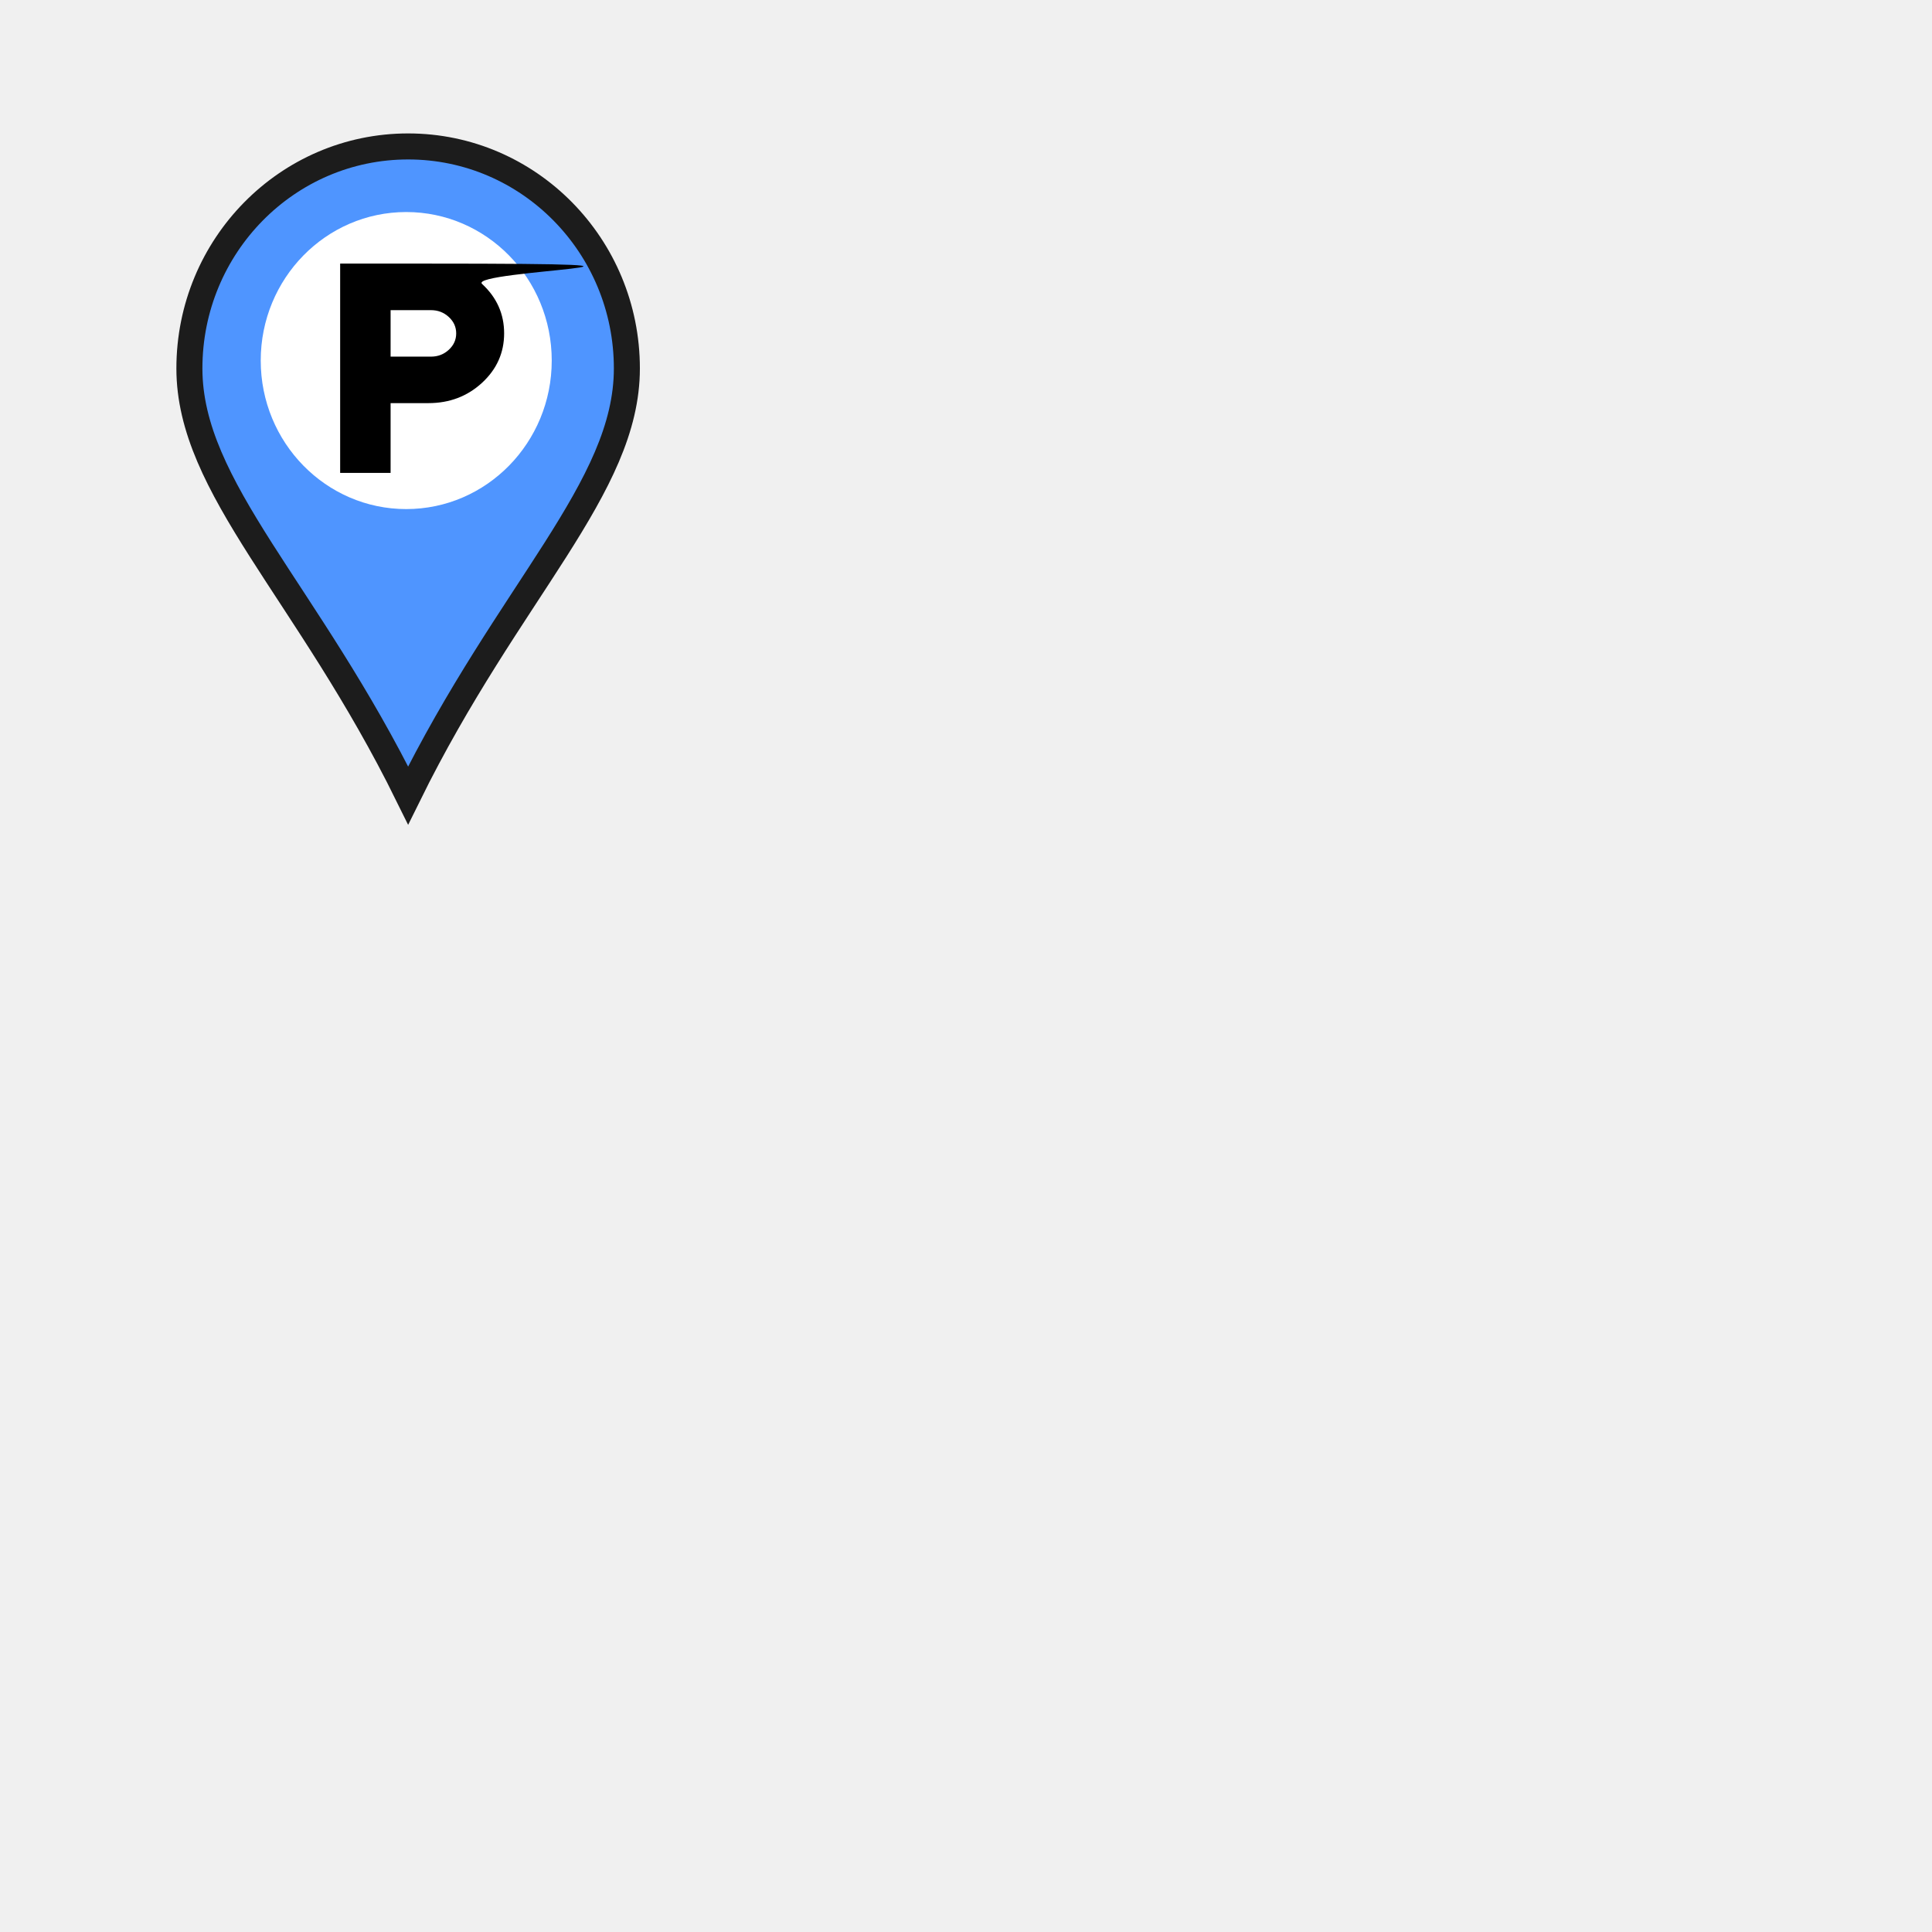
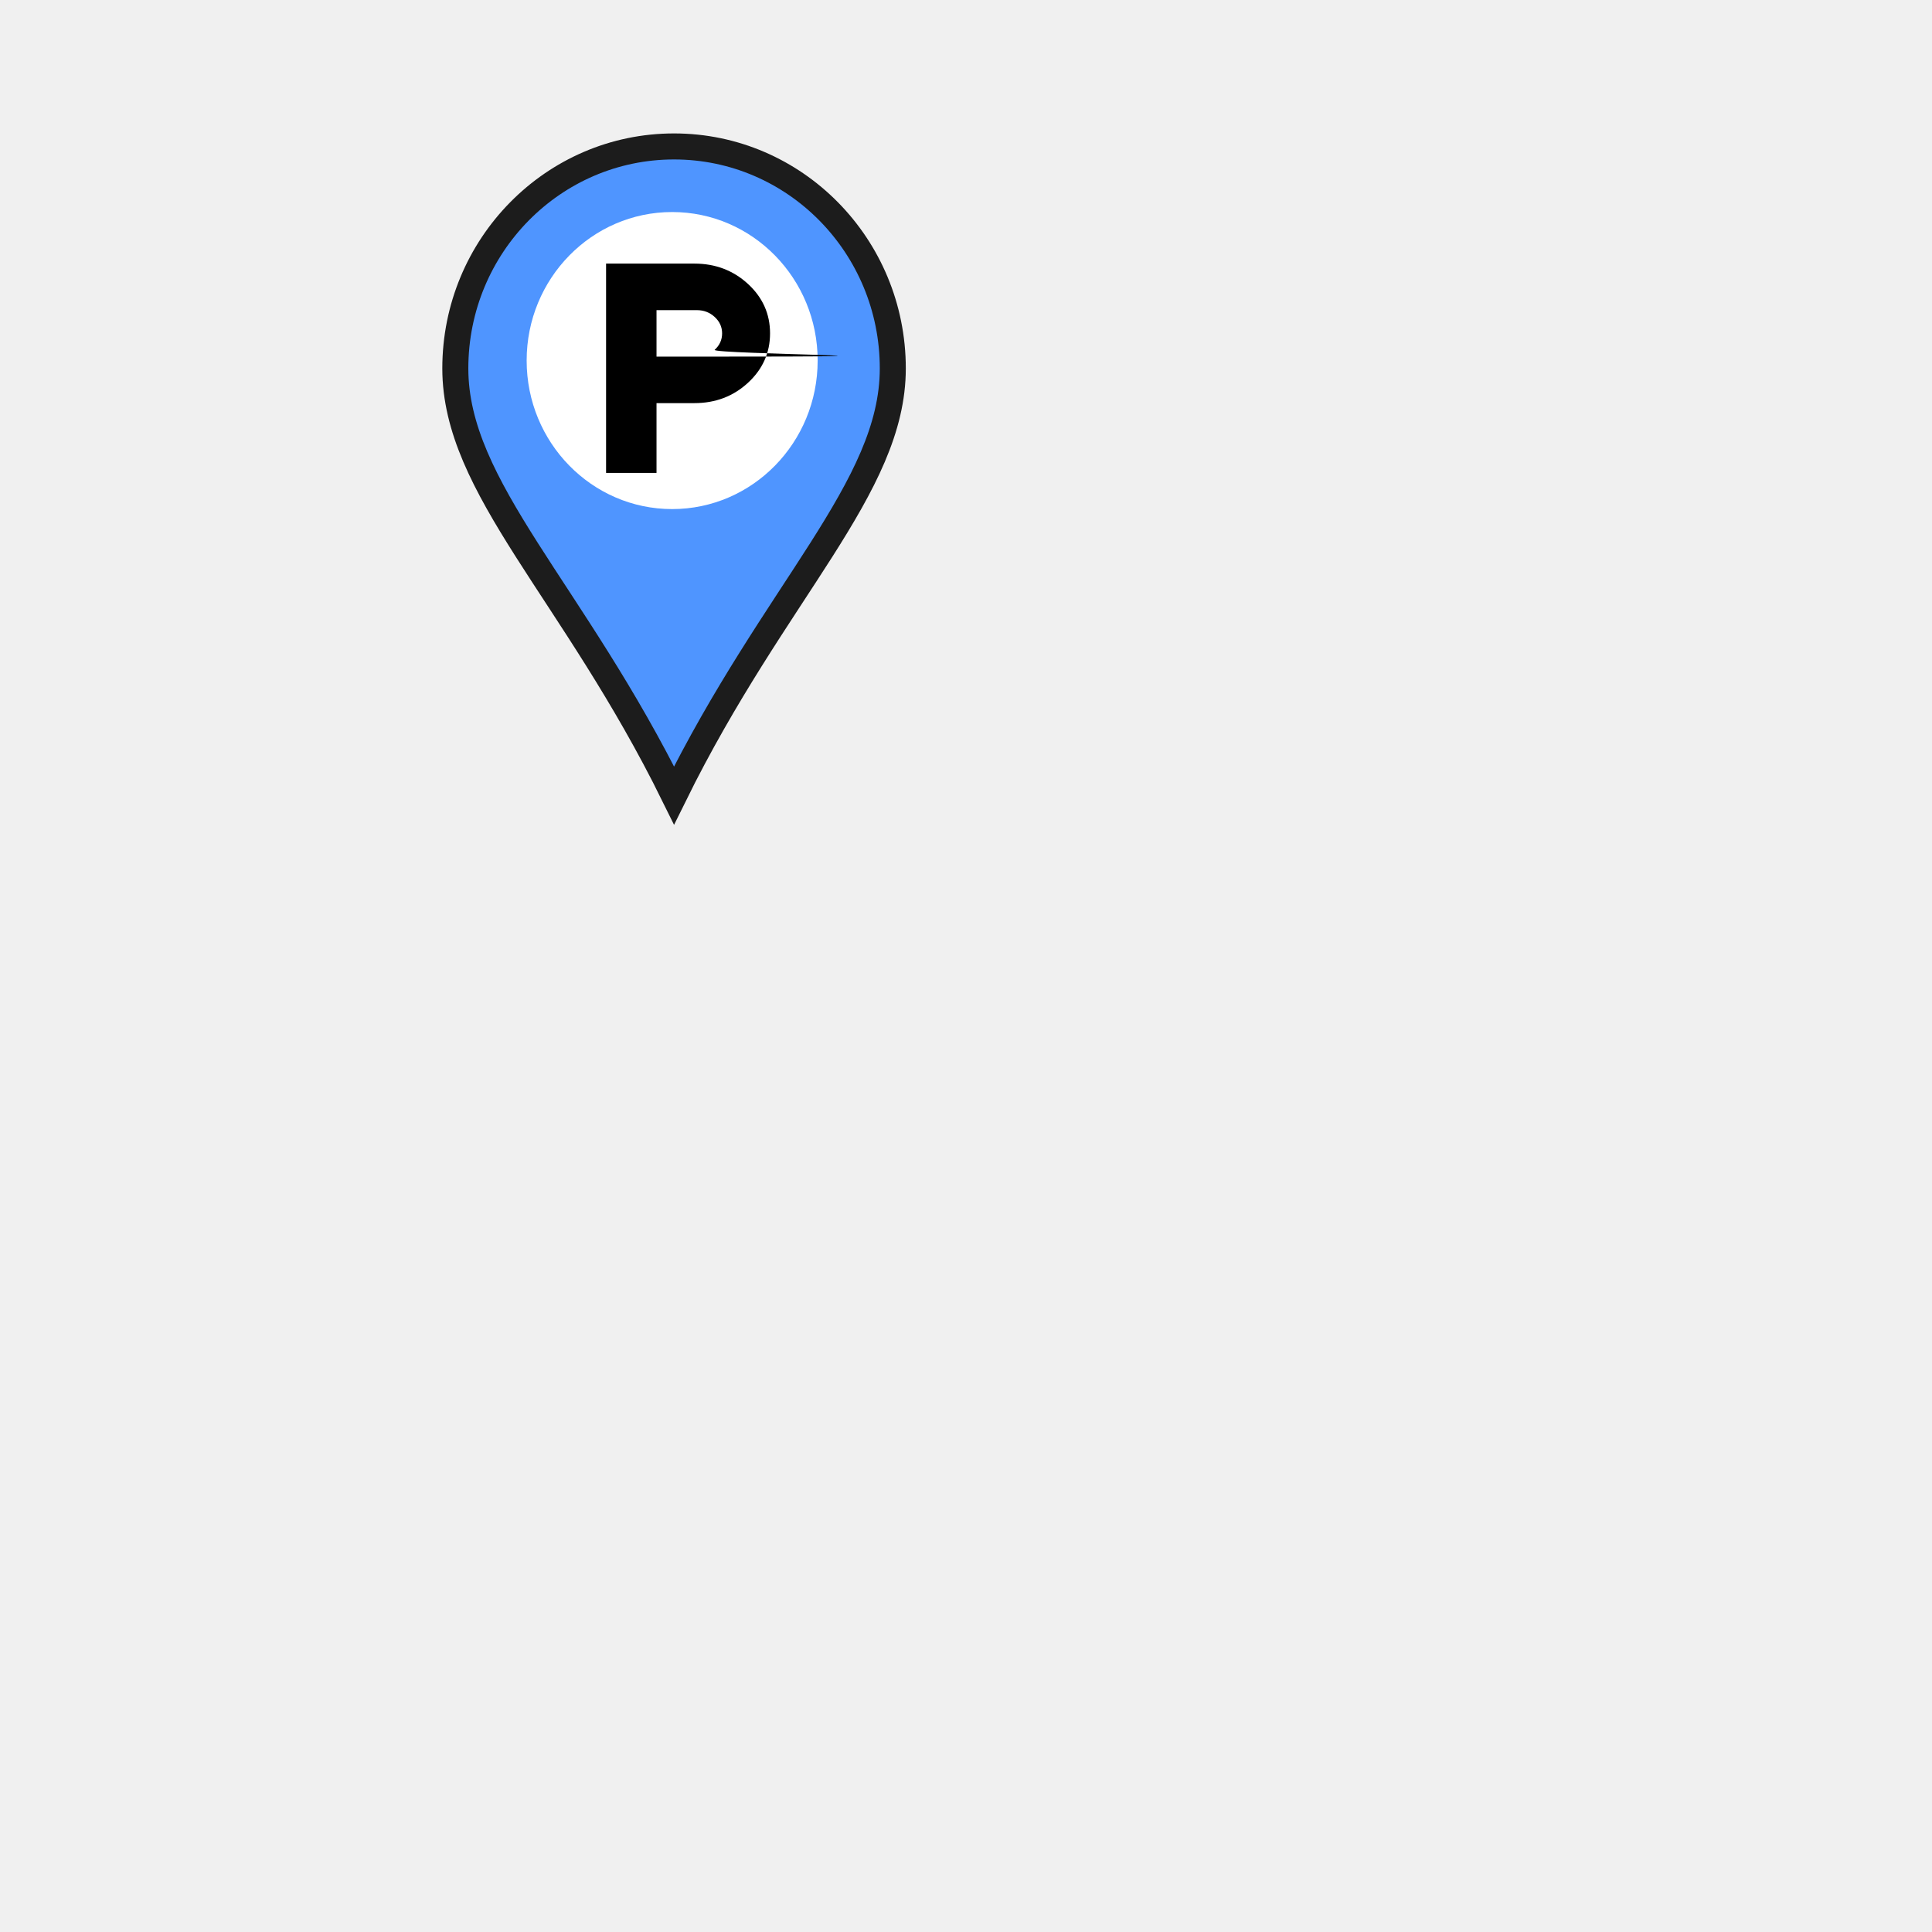
<svg xmlns="http://www.w3.org/2000/svg" width="64" height="64" viewBox="0 0 64 64" version="1.1" id="svg3">
  <defs id="defs3" />
-   <path d="m 13.52,4.851 c -4.002,0 -7.246,3.293 -7.246,7.355 0,3.96 3.902,7.355 7.246,14.143 3.345,-6.789 7.246,-10.183 7.246,-14.143 0,-4.062 -3.244,-7.355 -7.246,-7.355 z" fill="#4f95ff" stroke="#1c1c1c" stroke-width="0.862" id="path1" />
-   <ellipse cx="13.457" cy="11.944" fill="#ffffff" id="circle1" style="stroke-width:0.286" rx="4.82" ry="4.92" />
-   <path d="M 11.268,15.666 V 8.732 h 2.925 c 10.696,0 1.288,0.225 1.776,0.674 0.488,0.449 0.731,0.995 0.731,1.637 0,0.642 -0.244,1.188 -0.731,1.637 -0.487,0.449 -1.079,0.674 -1.776,0.674 h -1.254 v 2.311 z m 1.671,-3.852 h 1.337 c 0.23,0 0.426,-0.075 0.59,-0.226 0.164,-0.151 0.246,-0.332 0.246,-0.544 0,-0.212 -0.082,-0.393 -0.246,-0.544 -0.164,-0.151 -0.36,-0.226 -0.59,-0.226 h -1.337 z" fill="#000000" id="path1-5" style="stroke-width:3.635" />
+   <path d="m 22.329,4.851 c -4.002,0 -7.246,3.293 -7.246,7.355 0,3.96 3.902,7.355 7.246,14.143 3.345,-6.789 7.246,-10.183 7.246,-14.143 0,-4.062 -3.244,-7.355 -7.246,-7.355 z" fill="#4f95ff" stroke="#1c1c1c" stroke-width="0.862" id="path1" />
+   <ellipse cx="22.266" cy="11.944" fill="#ffffff" id="circle1" style="stroke-width:0.286" rx="4.82" ry="4.92" />
+   <path d="M 20.077,15.666 V 8.732 h 2.925 c 0.696,0 1.288,0.225 1.776,0.674 0.488,0.449 0.731,0.995 0.731,1.637 0,0.642 -0.244,1.188 -0.731,1.637 -0.487,0.449 -1.079,0.674 -1.776,0.674 h -1.254 v 2.311 z m 1.671,-3.852 h 1.337 c 10.23,0 0.426,-0.075 0.59,-0.226 0.164,-0.151 0.246,-0.332 0.246,-0.544 0,-0.212 -0.082,-0.393 -0.246,-0.544 -0.164,-0.151 -0.36,-0.226 -0.59,-0.226 h -1.337 z" fill="#000000" id="path1-5" style="stroke-width:3.635" />
</svg>
